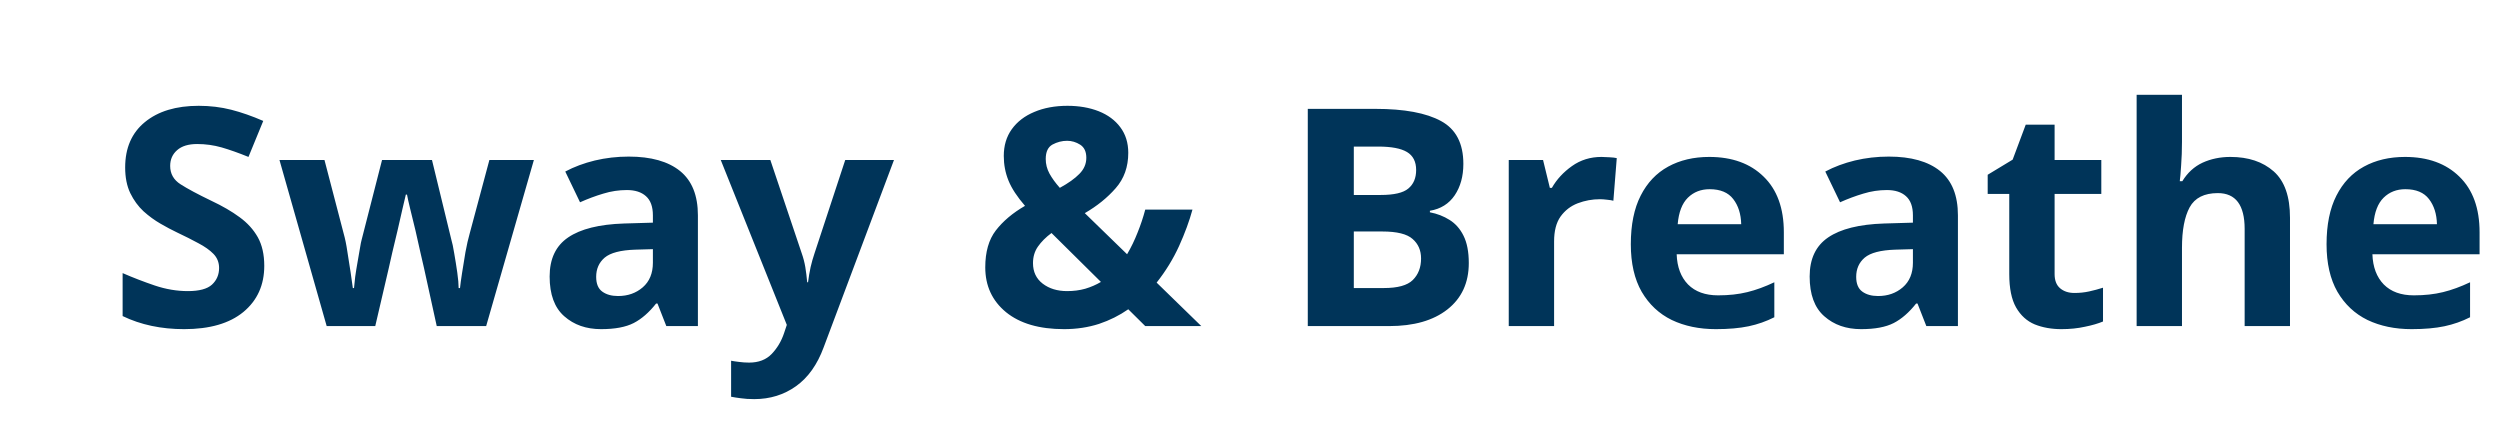
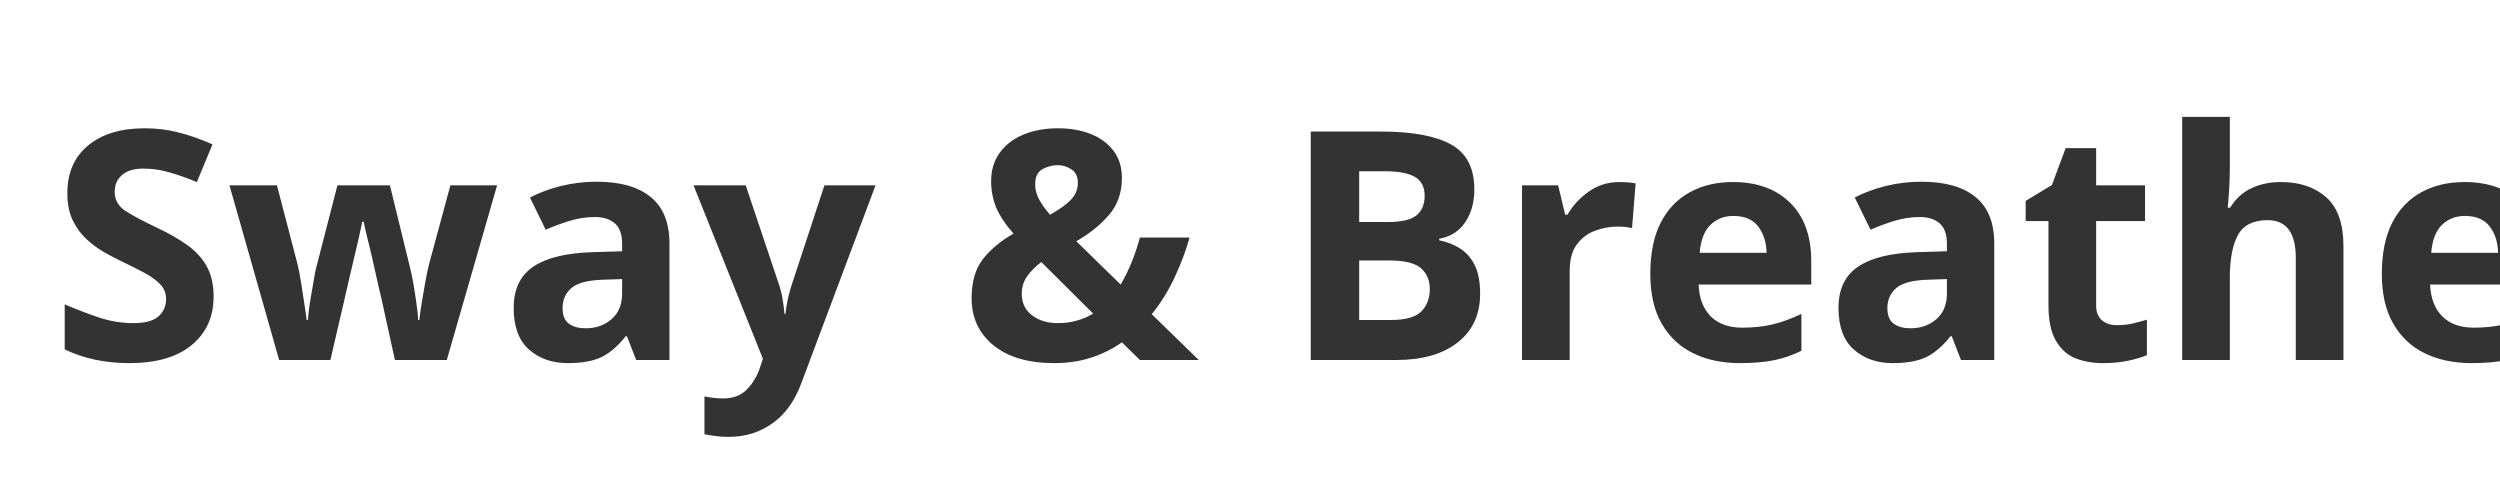
- <svg xmlns="http://www.w3.org/2000/svg" width="230px" height="40px" viewBox="0 0 230 40" version="1.1">
+ <svg xmlns="http://www.w3.org/2000/svg" width="250px" height="50px" viewBox="0 0 250 50" version="1.1">
  <defs />
-   <g id="Artboard" stroke="none" stroke-width="1" fill="none" fill-rule="evenodd" font-family="PlayfairDisplay-Black, Playfair Display" font-size="28" font-weight="700">
-     <text id="Sway-&amp;-Breathe" fill="#003459">
-       <tspan x="10" y="30">Sway &amp; Breathe</tspan>
+   <g id="Artboard" stroke="none" stroke-width="1" fill="none" fill-rule="evenodd" font-family="PlayfairDisplay-Black, Playfair Display" font-size="32" font-weight="700">
+     <text id="Sway-&amp;-Breathe" fill="#333333">
+       <tspan x="5" y="36">Sway &amp; Breathe</tspan>
    </text>
  </g>
</svg>
